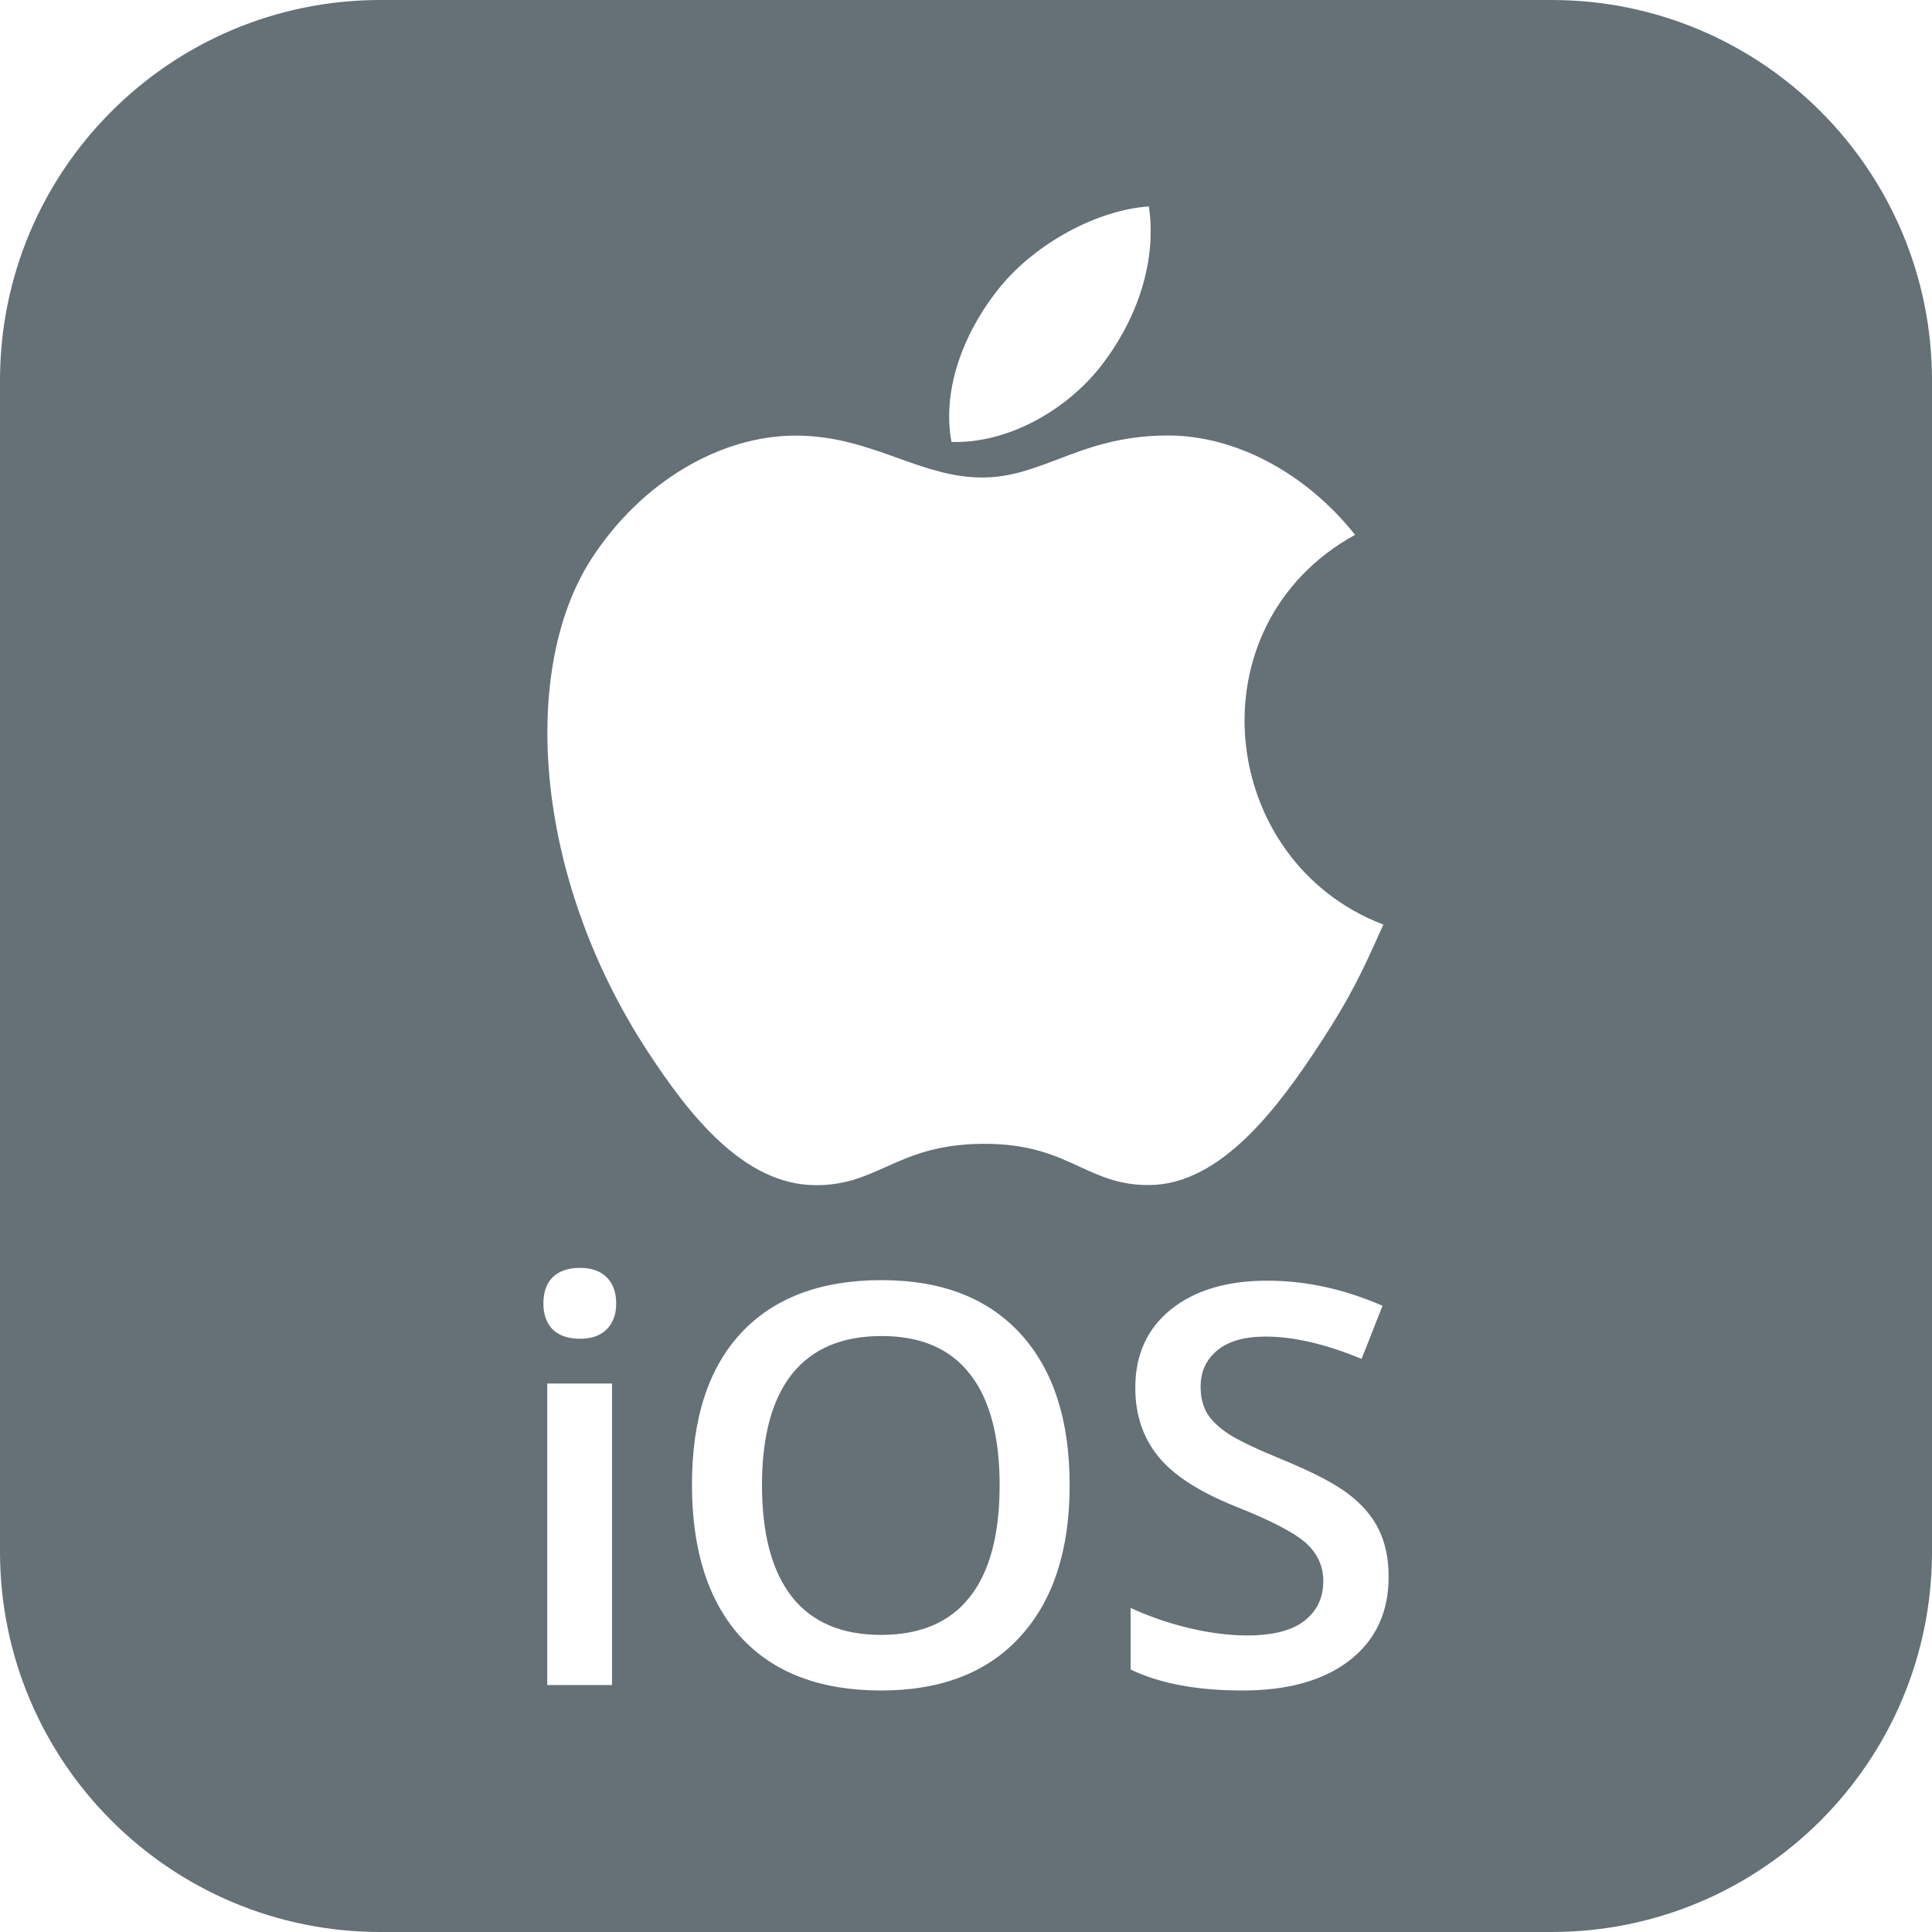
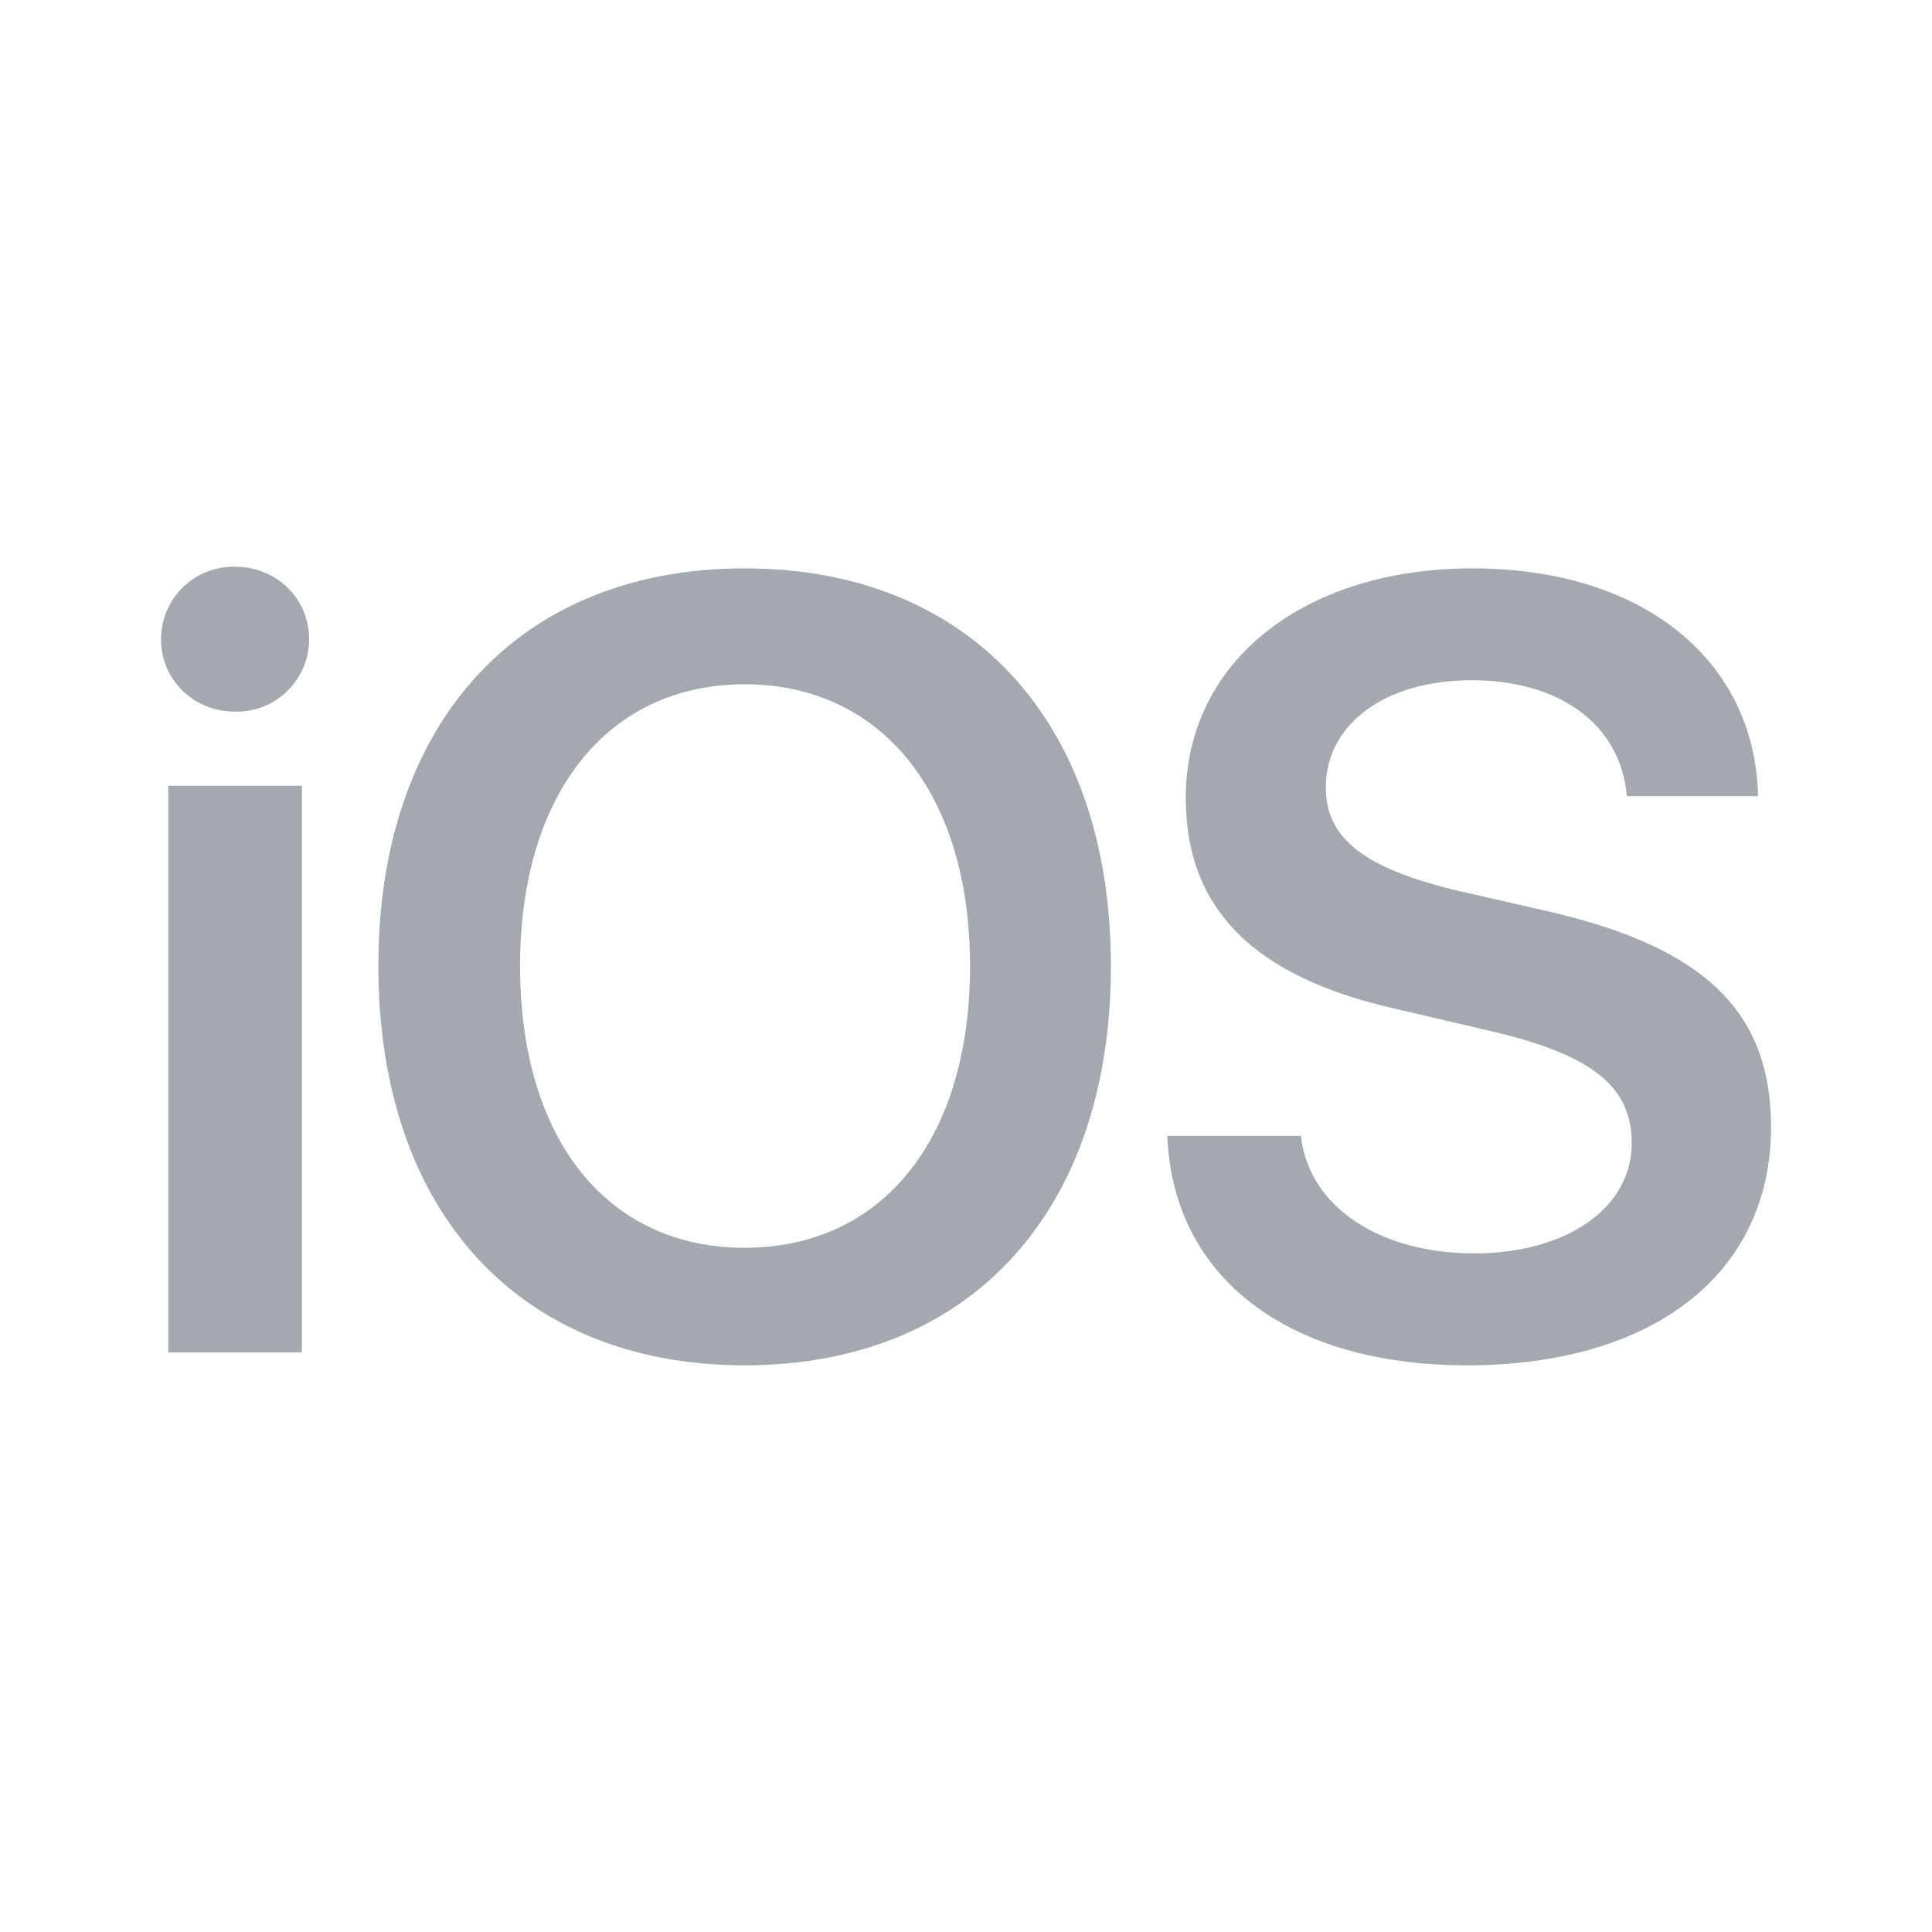
<svg xmlns="http://www.w3.org/2000/svg" width="32" height="32" viewBox="0 0 32 32" fill="none">
-   <path fill-rule="evenodd" clip-rule="evenodd" d="M0 6.3C0 2.821 2.821 0 6.3 0H25.7C29.179 0 32 2.821 32 6.3V25.7C32 29.179 29.179 32 25.7 32H6.3C2.821 32 0 29.179 0 25.7V6.3ZM16.566 4.752C17.155 4.032 18.165 3.479 19.029 3.419C19.174 4.404 18.774 5.368 18.245 6.05C17.68 6.783 16.704 7.349 15.759 7.32C15.587 6.376 16.029 5.406 16.566 4.752ZM19.347 7.213C20.448 7.213 21.615 7.817 22.444 8.858C19.724 10.358 20.165 14.267 22.913 15.314C22.536 16.157 22.354 16.533 21.867 17.279C21.187 18.321 20.23 19.619 19.041 19.628C18.552 19.633 18.232 19.485 17.886 19.326C17.486 19.141 17.052 18.941 16.283 18.945C15.519 18.949 15.078 19.147 14.672 19.329C14.317 19.488 13.989 19.635 13.497 19.63C12.309 19.62 11.402 18.449 10.722 17.407C8.822 14.496 8.621 11.079 9.793 9.261C10.627 7.97 11.943 7.215 13.178 7.215C13.836 7.215 14.366 7.406 14.872 7.587C15.332 7.752 15.772 7.909 16.268 7.909C16.727 7.909 17.105 7.765 17.517 7.609C18.011 7.42 18.554 7.213 19.347 7.213ZM10.137 27.91H9.064V22.915H10.137V27.91ZM9 21.592C9 21.402 9.052 21.256 9.155 21.154C9.262 21.051 9.412 21 9.607 21C9.796 21 9.942 21.051 10.046 21.154C10.152 21.256 10.206 21.402 10.206 21.592C10.206 21.772 10.152 21.915 10.046 22.021C9.942 22.123 9.796 22.174 9.607 22.174C9.412 22.174 9.262 22.123 9.155 22.021C9.052 21.915 9 21.772 9 21.592ZM17.717 24.599C17.717 25.674 17.444 26.51 16.899 27.106C16.358 27.702 15.589 28 14.594 28C13.586 28 12.811 27.705 12.269 27.115C11.731 26.522 11.461 25.68 11.461 24.59C11.461 23.5 11.732 22.663 12.274 22.079C12.819 21.495 13.595 21.203 14.603 21.203C15.595 21.203 16.362 21.5 16.904 22.093C17.446 22.686 17.717 23.521 17.717 24.599ZM12.621 24.599C12.621 25.412 12.787 26.029 13.119 26.451C13.45 26.869 13.942 27.079 14.594 27.079C15.242 27.079 15.731 26.871 16.059 26.456C16.391 26.04 16.557 25.421 16.557 24.599C16.557 23.79 16.393 23.175 16.064 22.757C15.738 22.338 15.251 22.129 14.603 22.129C13.948 22.129 13.454 22.338 13.119 22.757C12.787 23.175 12.621 23.79 12.621 24.599ZM22.356 27.499C22.785 27.165 23 26.704 23 26.117C23 25.819 22.947 25.56 22.84 25.34C22.734 25.12 22.566 24.923 22.338 24.748C22.11 24.574 21.75 24.386 21.26 24.184C20.825 24.006 20.524 23.863 20.356 23.755C20.189 23.646 20.069 23.532 19.995 23.412C19.922 23.288 19.886 23.141 19.886 22.969C19.886 22.719 19.977 22.519 20.16 22.368C20.343 22.215 20.61 22.138 20.963 22.138C21.429 22.138 21.959 22.262 22.552 22.508L22.899 21.628C22.266 21.351 21.63 21.212 20.991 21.212C20.324 21.212 19.793 21.37 19.397 21.686C19.002 22.003 18.804 22.436 18.804 22.987C18.804 23.427 18.928 23.803 19.178 24.116C19.428 24.429 19.857 24.708 20.466 24.952C21.056 25.186 21.446 25.39 21.635 25.561C21.823 25.733 21.918 25.942 21.918 26.189C21.918 26.463 21.814 26.681 21.607 26.844C21.403 27.006 21.085 27.088 20.653 27.088C20.358 27.088 20.038 27.047 19.694 26.966C19.353 26.884 19.03 26.773 18.726 26.632V27.652C19.207 27.884 19.825 28 20.58 28C21.335 28 21.927 27.833 22.356 27.499Z" fill="#657077" />
+   <path d="M2.787 22.4H5V13.014H2.787V22.4ZM3.894 11.787C4.053 11.791 4.212 11.762 4.361 11.704C4.51 11.645 4.645 11.557 4.759 11.445C4.874 11.333 4.965 11.2 5.026 11.053C5.088 10.905 5.12 10.747 5.12 10.587C5.12 9.92 4.587 9.387 3.894 9.387C3.734 9.383 3.575 9.412 3.426 9.471C3.278 9.529 3.142 9.617 3.028 9.729C2.914 9.841 2.823 9.974 2.761 10.122C2.699 10.269 2.667 10.427 2.667 10.587C2.667 11.254 3.2 11.787 3.894 11.787ZM12.334 9.414C8.614 9.414 6.267 11.947 6.267 16C6.267 20.08 8.614 22.614 12.334 22.614C16.054 22.614 18.4 20.08 18.4 16C18.4 11.947 16.054 9.414 12.334 9.414ZM12.334 11.334C14.614 11.334 16.067 13.16 16.067 16C16.067 18.867 14.614 20.667 12.334 20.667C10.054 20.667 8.614 18.867 8.614 16C8.614 13.16 10.054 11.334 12.334 11.334ZM19.334 18.814C19.427 21.16 21.334 22.614 24.294 22.614C27.387 22.614 29.334 21.094 29.334 18.667C29.334 16.76 28.24 15.694 25.64 15.094L24.174 14.76C22.6 14.387 21.96 13.894 21.96 13.04C21.96 12 22.934 11.267 24.374 11.267C25.84 11.267 26.84 12 26.947 13.187H29.12C29.067 10.934 27.214 9.414 24.387 9.414C21.614 9.414 19.64 10.947 19.64 13.214C19.64 15.04 20.747 16.174 23.107 16.707L24.76 17.094C26.374 17.48 27.027 18 27.027 18.934C27.027 20 25.96 20.76 24.414 20.76C22.867 20.76 21.68 20 21.547 18.814H19.334Z" fill="#A3A9AE" />
</svg>
